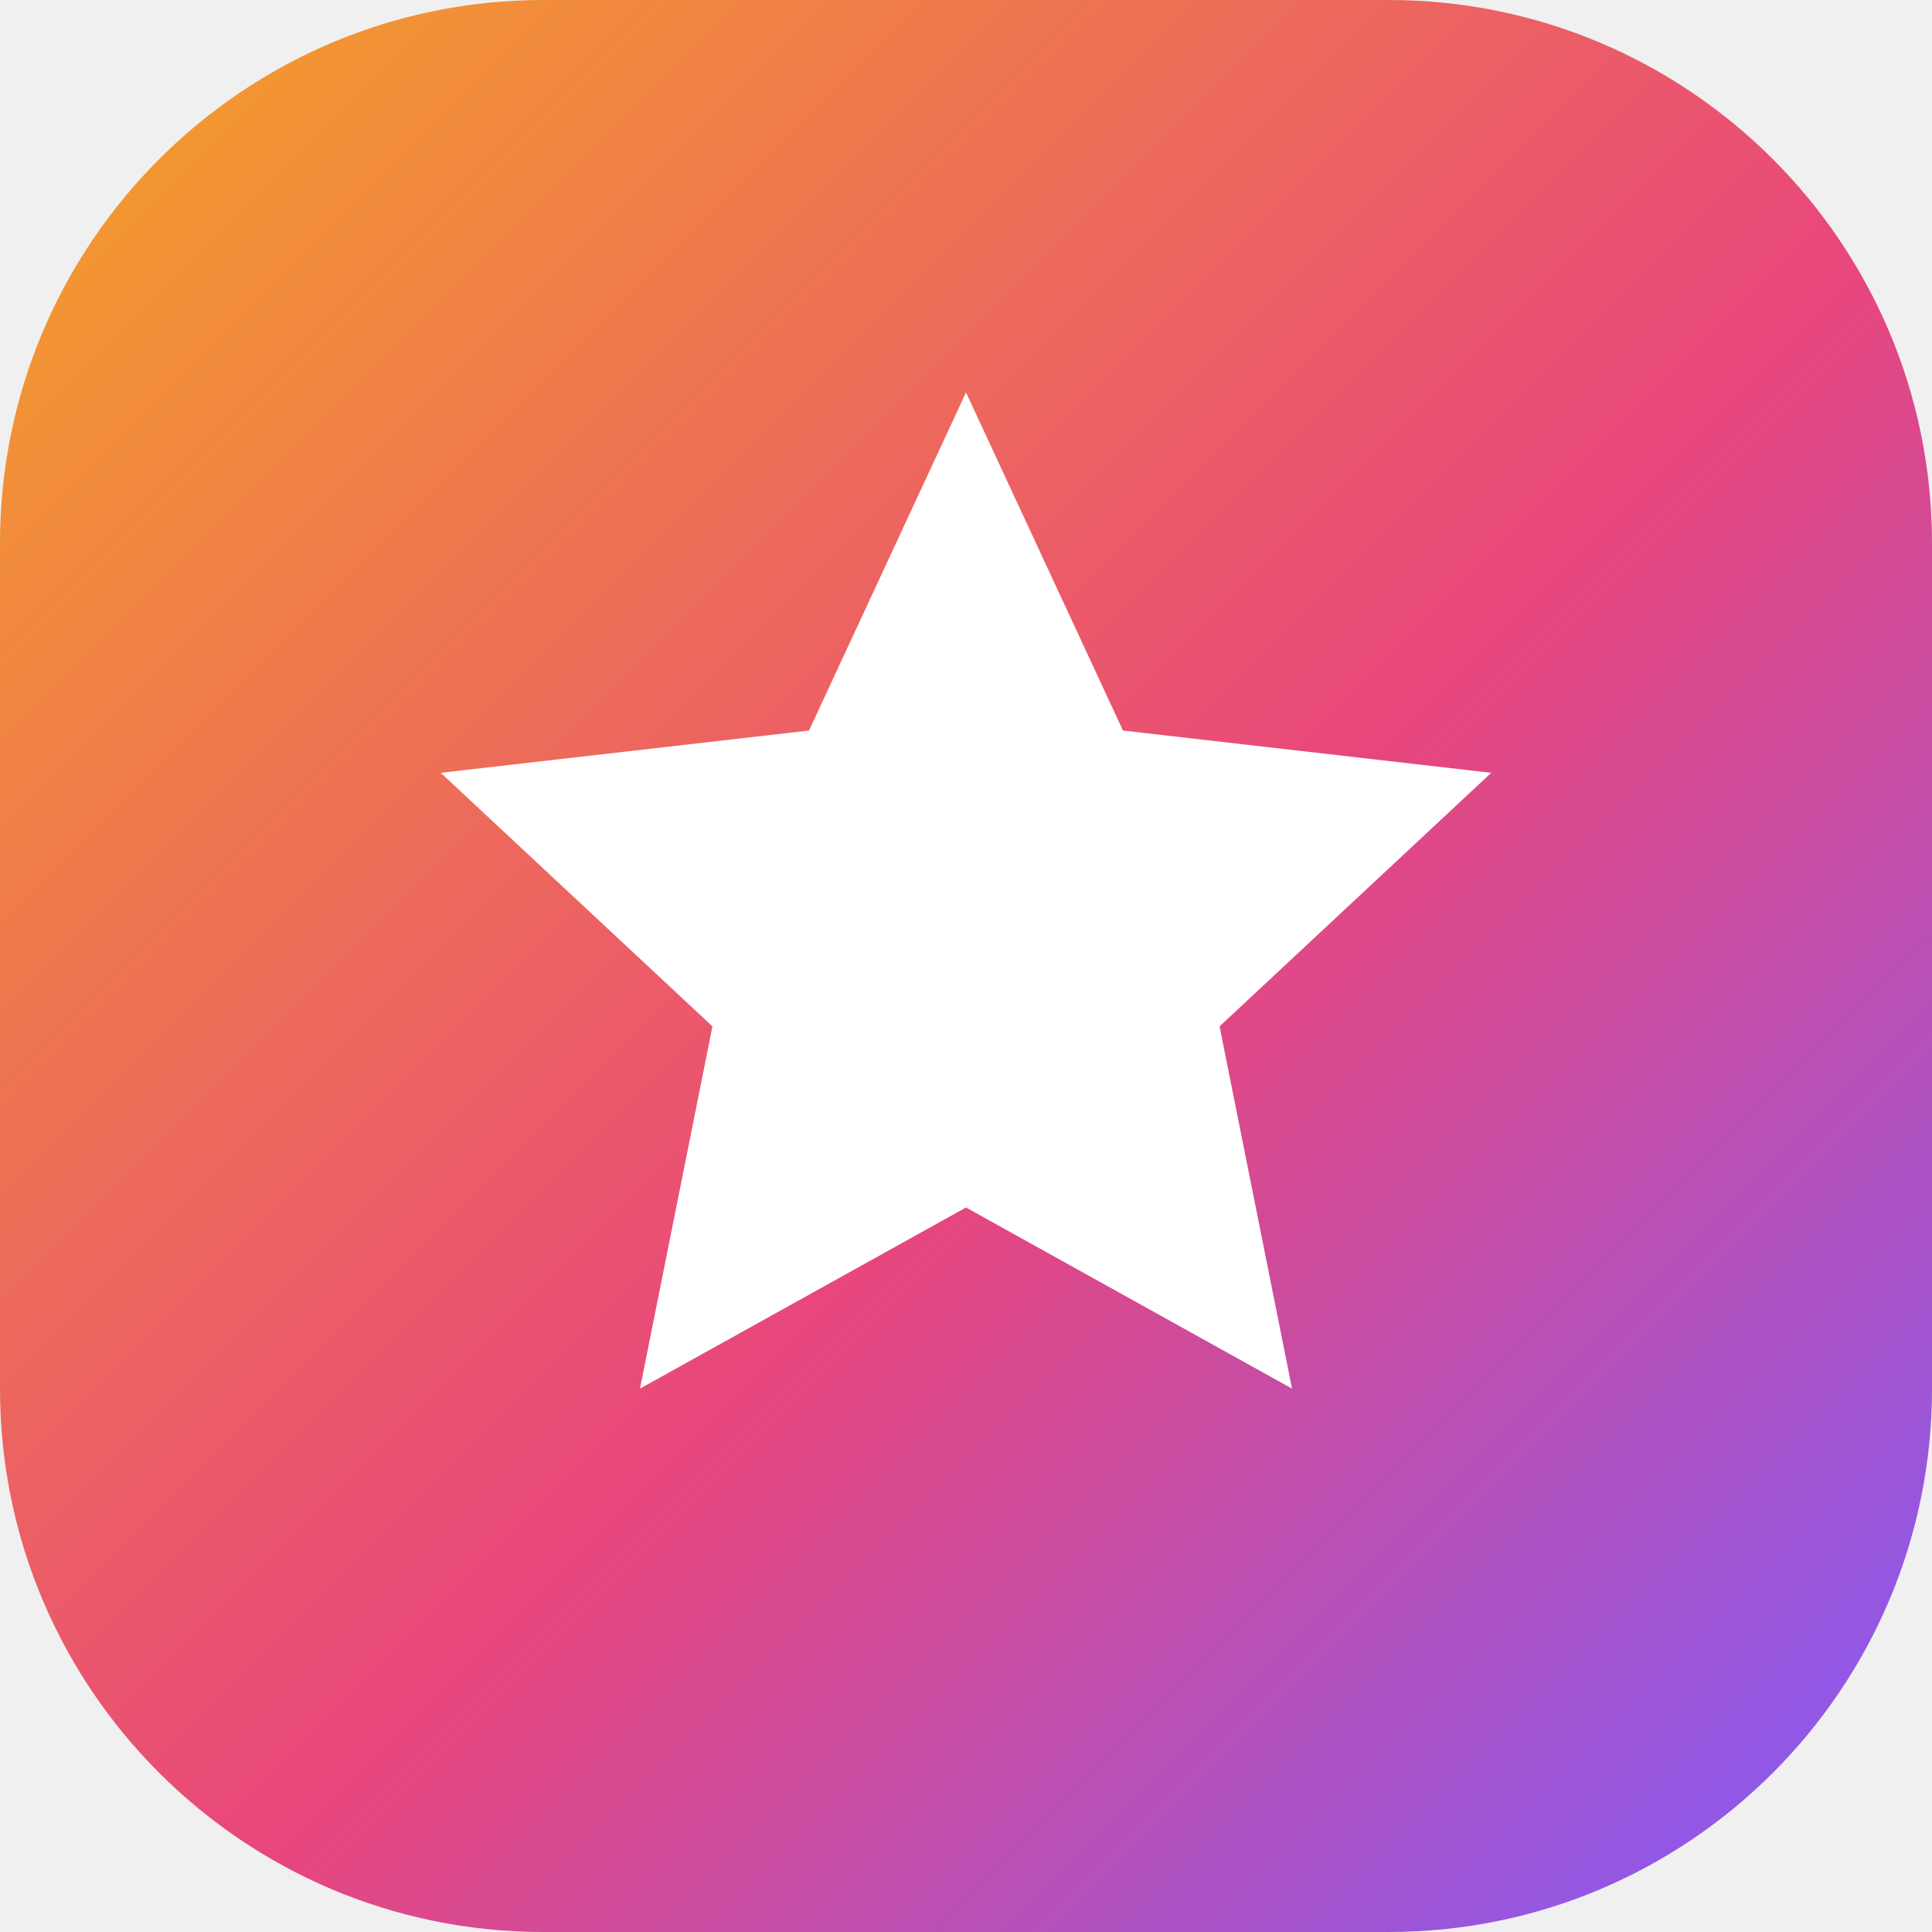
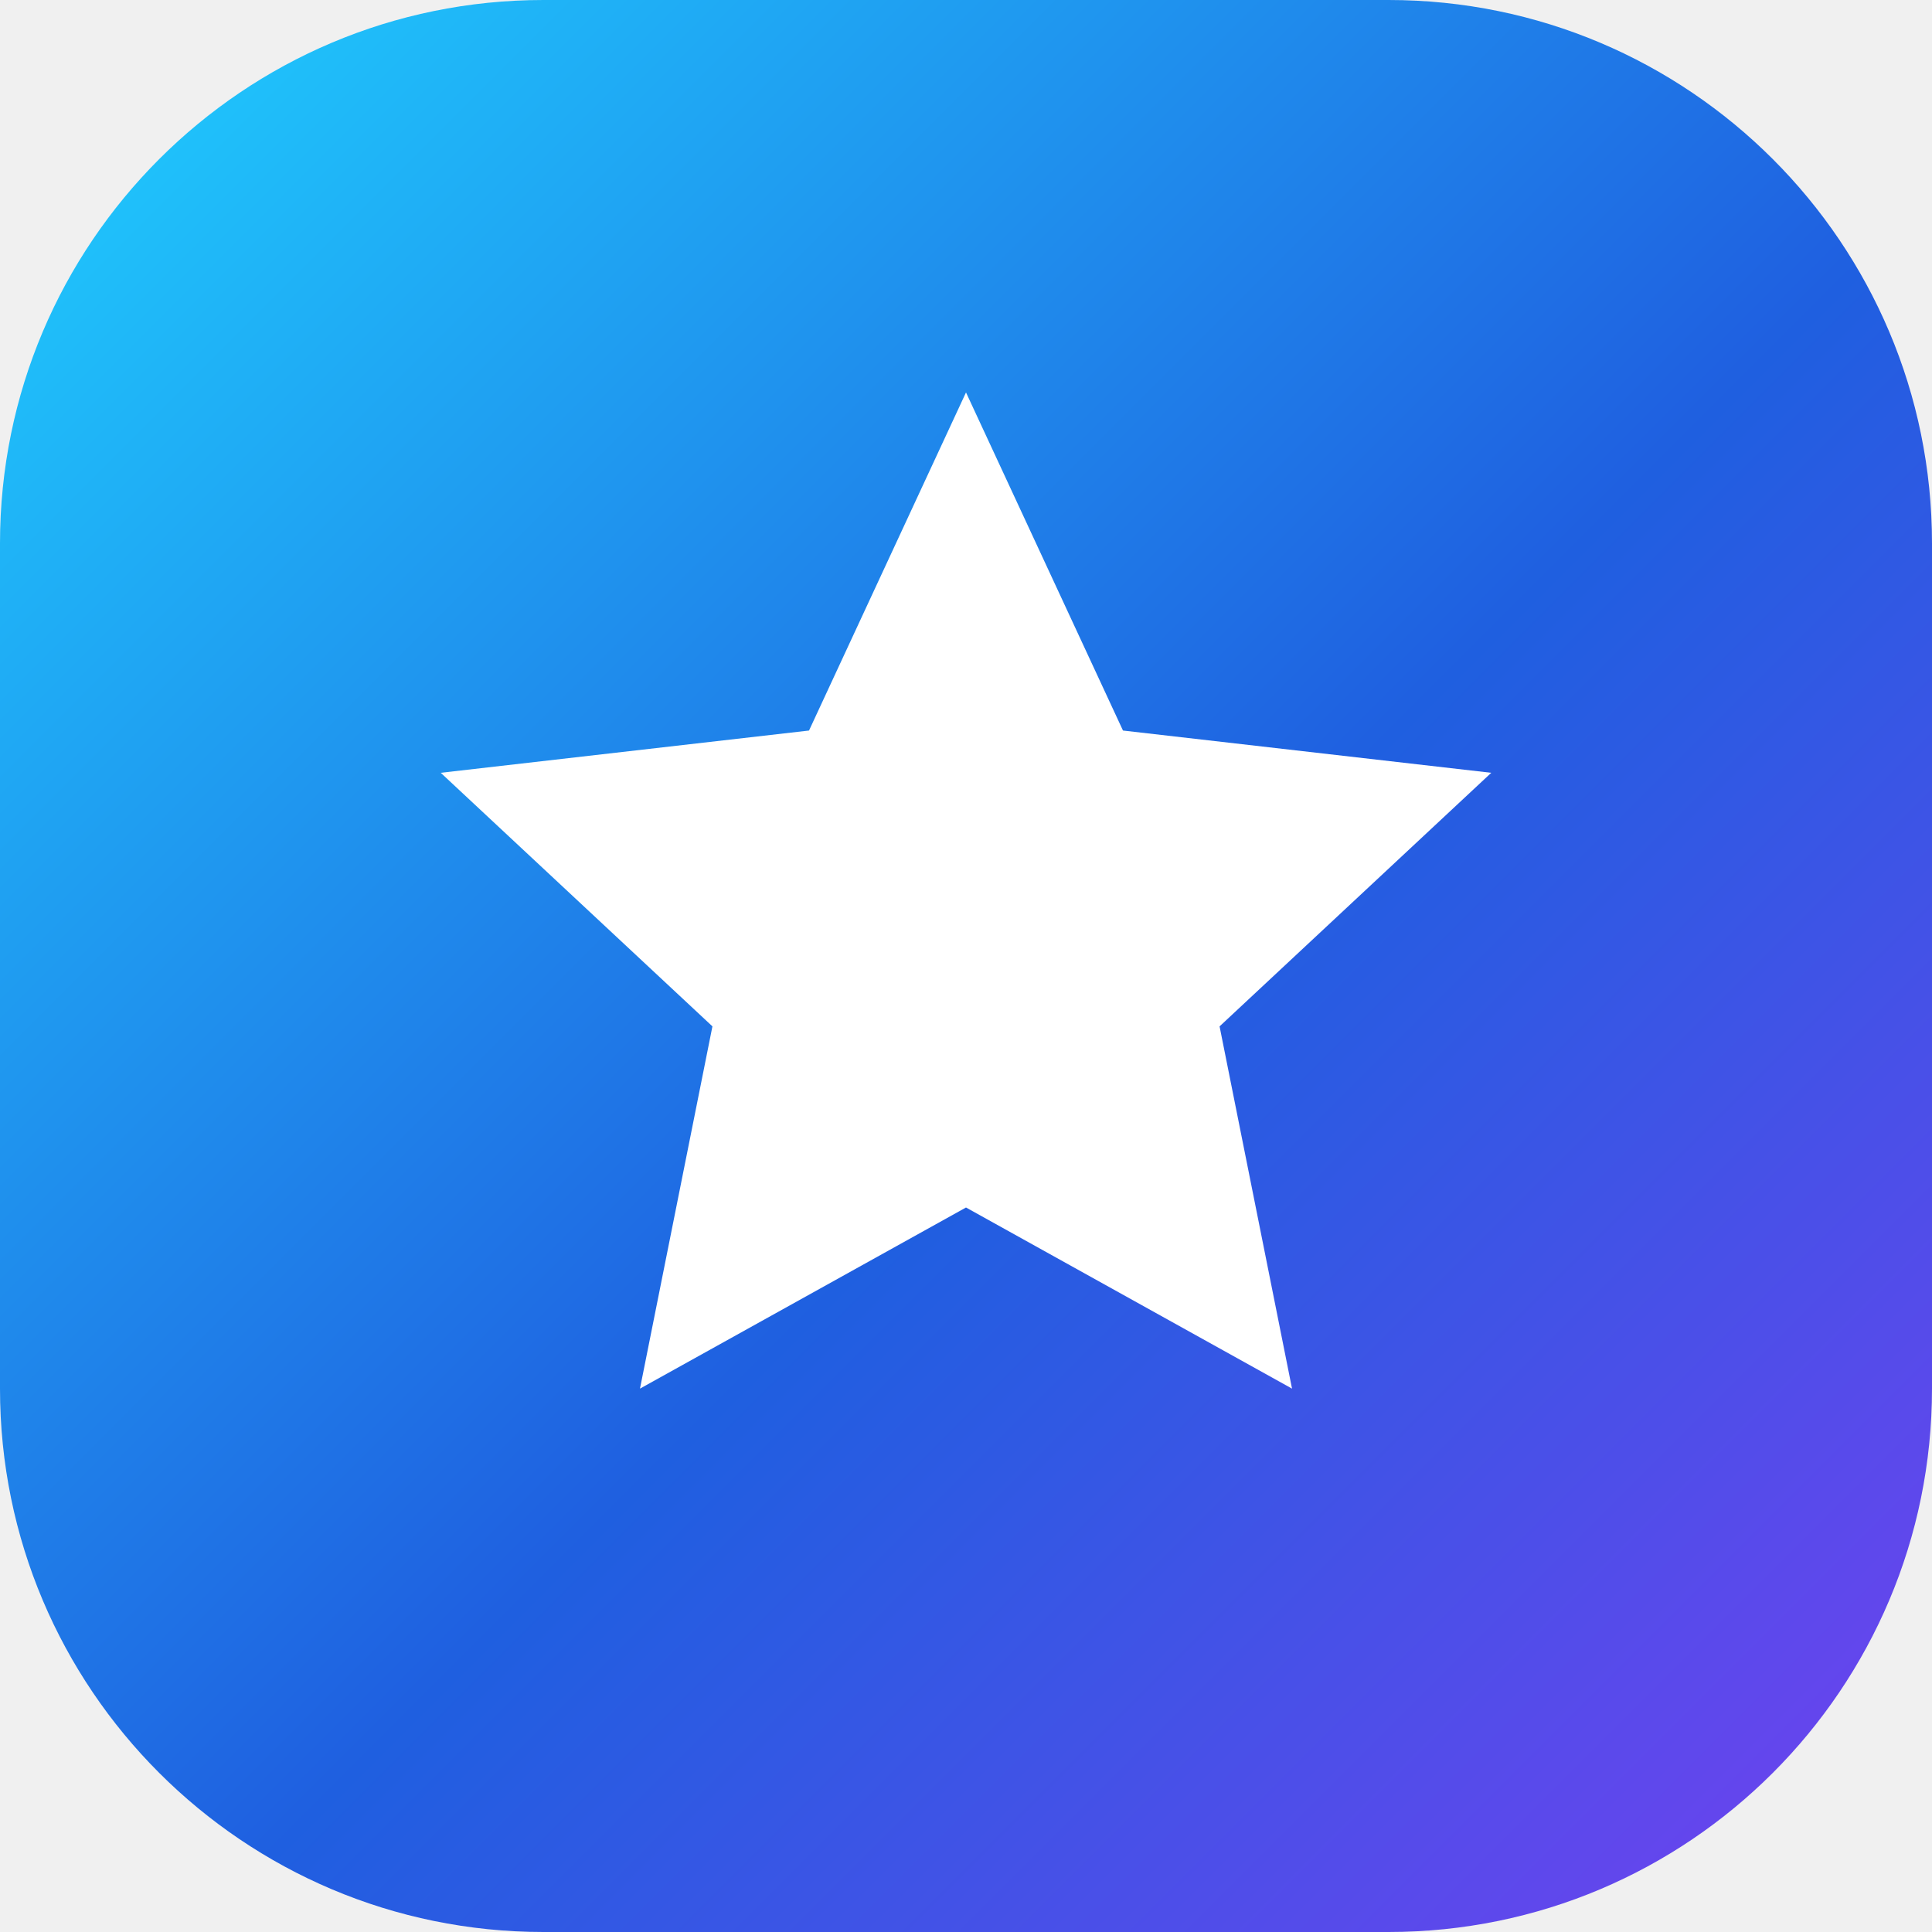
<svg xmlns="http://www.w3.org/2000/svg" viewBox="0 0 32 32">
  <defs>
    <linearGradient id="g" x1="0" y1="0" x2="1" y2="1">
-       <stop offset="0" stop-color="#f5a524" />
-       <stop offset=".55" stop-color="#e8467c" />
-       <stop offset="1" stop-color="#7c5cff" />
+       <stop offset="0" stop-color="#1fd2ff" />
+       <stop offset=".55" stop-color="#1f5fe0" />
+       <stop offset="1" stop-color="#7440f0" />
    </linearGradient>
  </defs>
  <rect width="32" height="32" rx="9" fill="url(#g)" />
  <path d="M16 6.5l2.6 5.6 6.1.7-4.5 4.2 1.2 6-5.4-3-5.4 3 1.2-6-4.5-4.2 6.1-.7z" fill="#fff" />
</svg>
